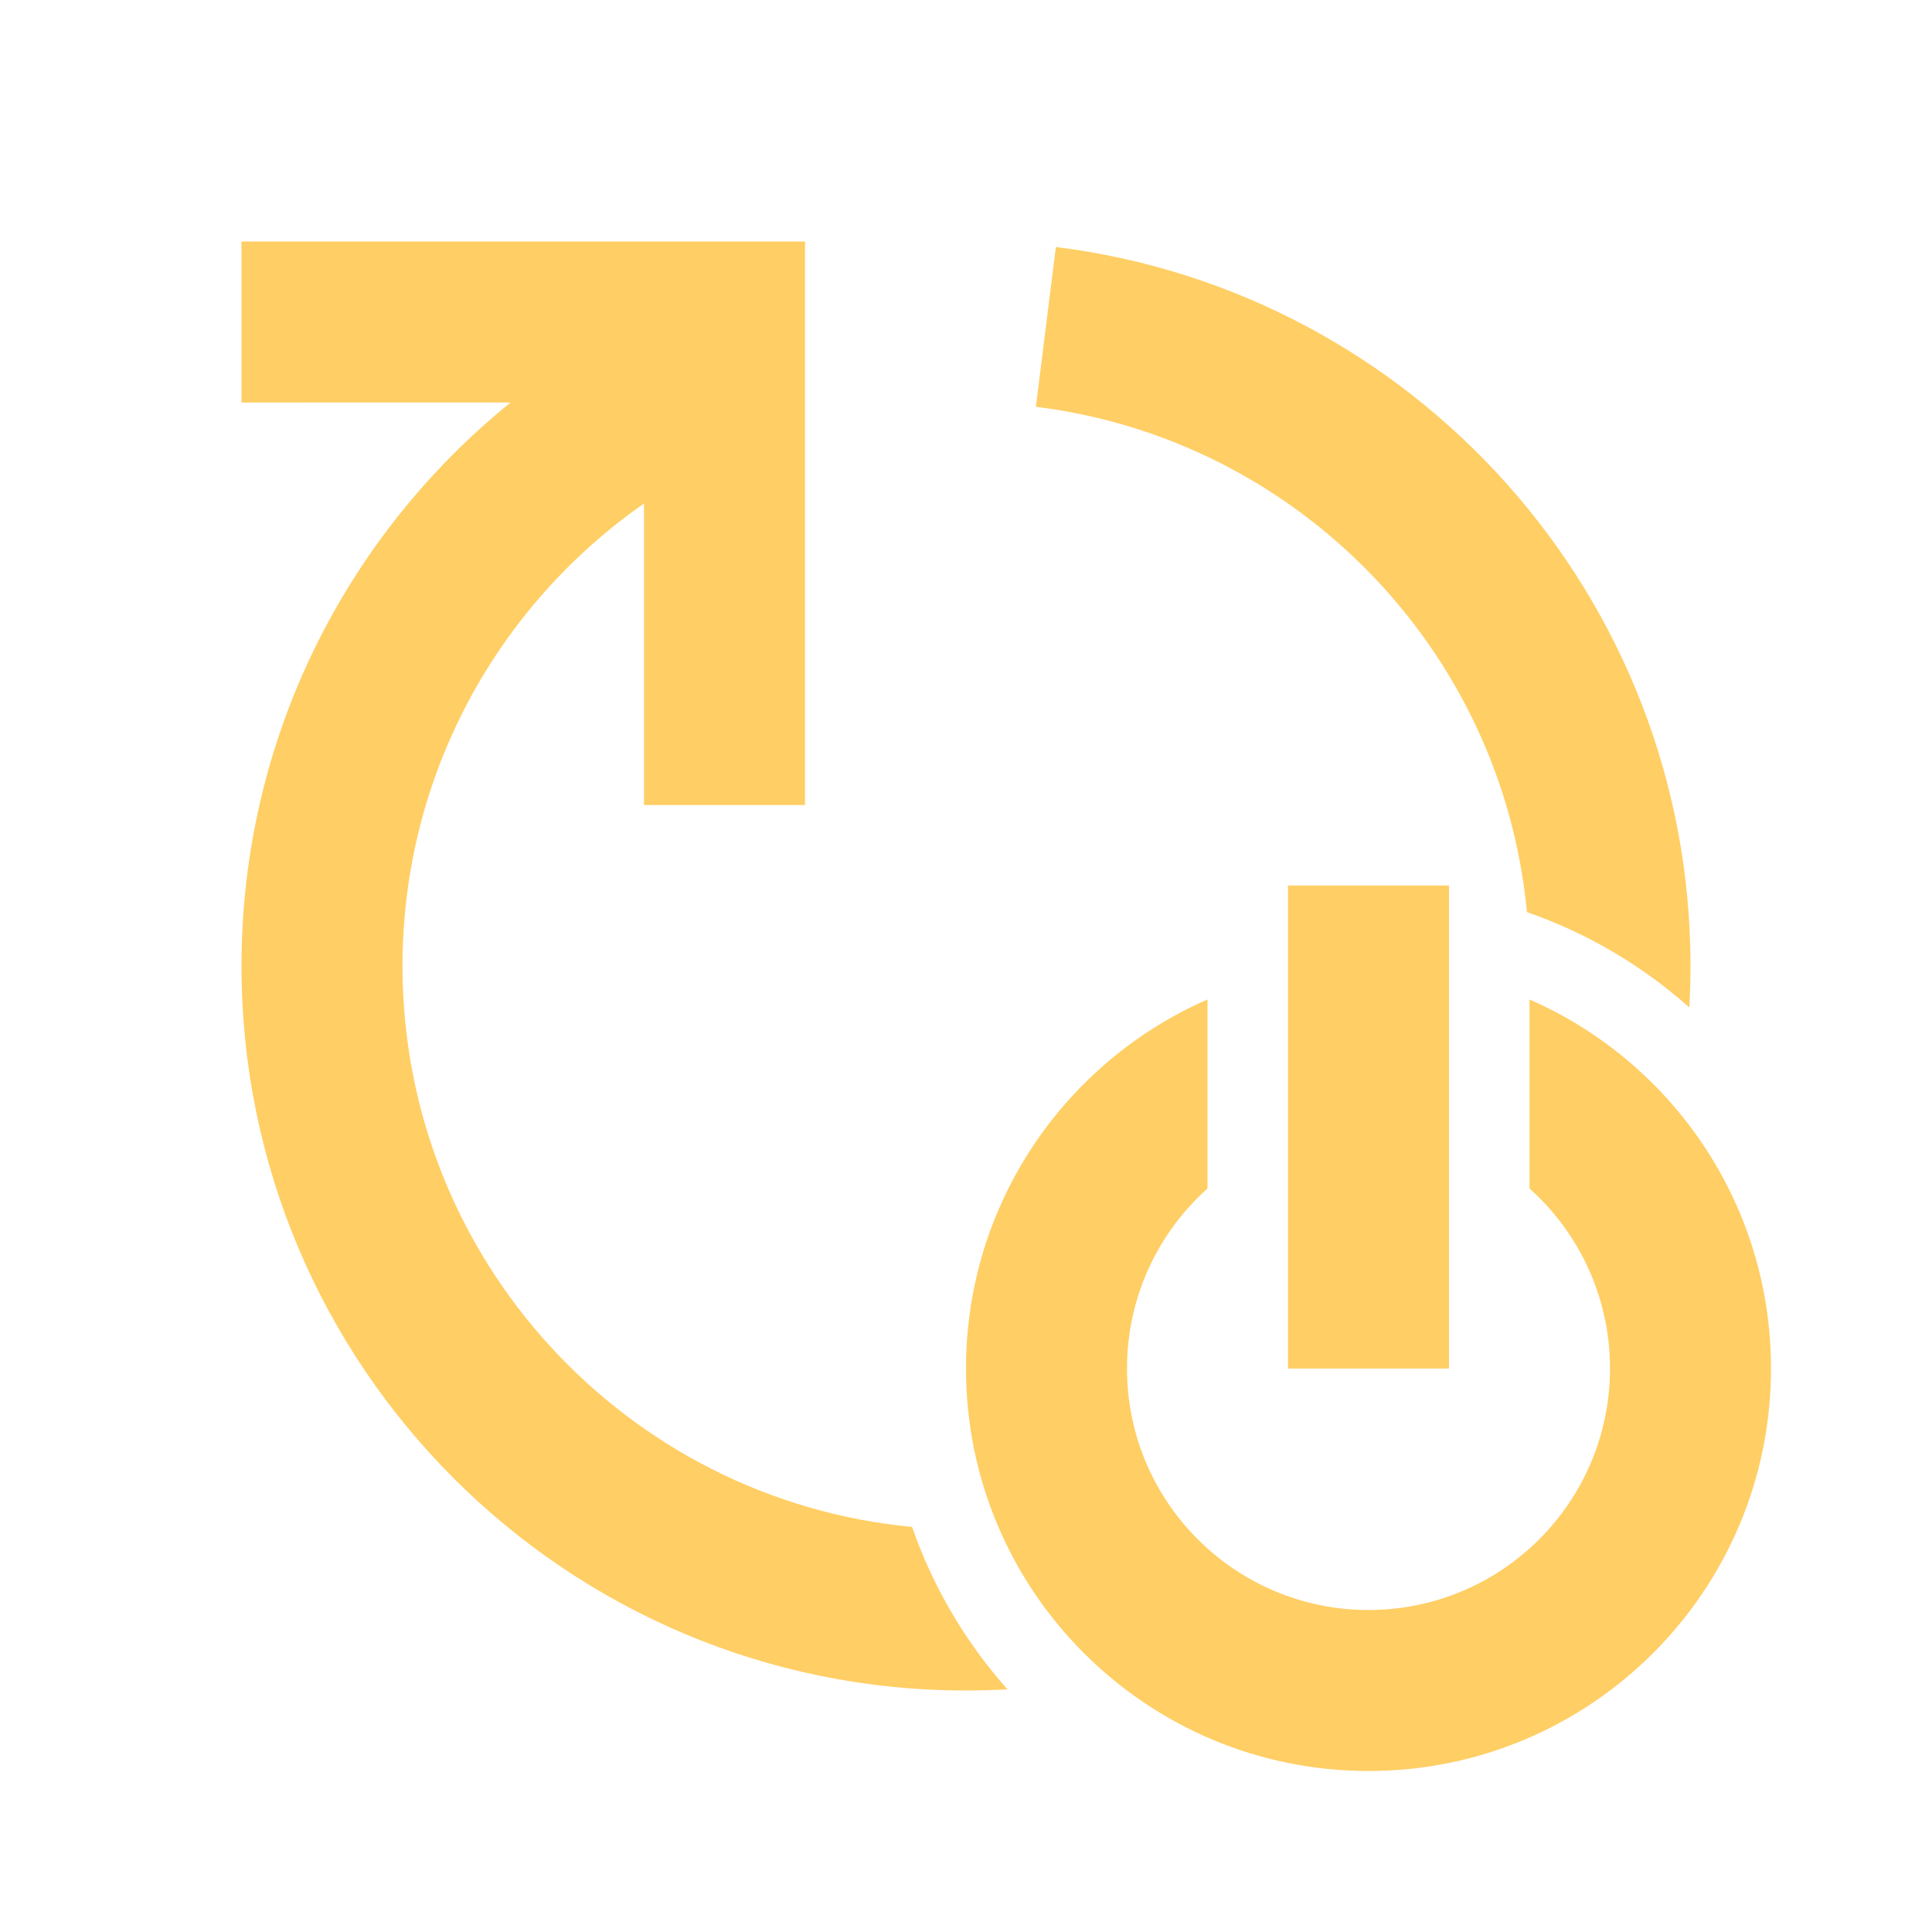
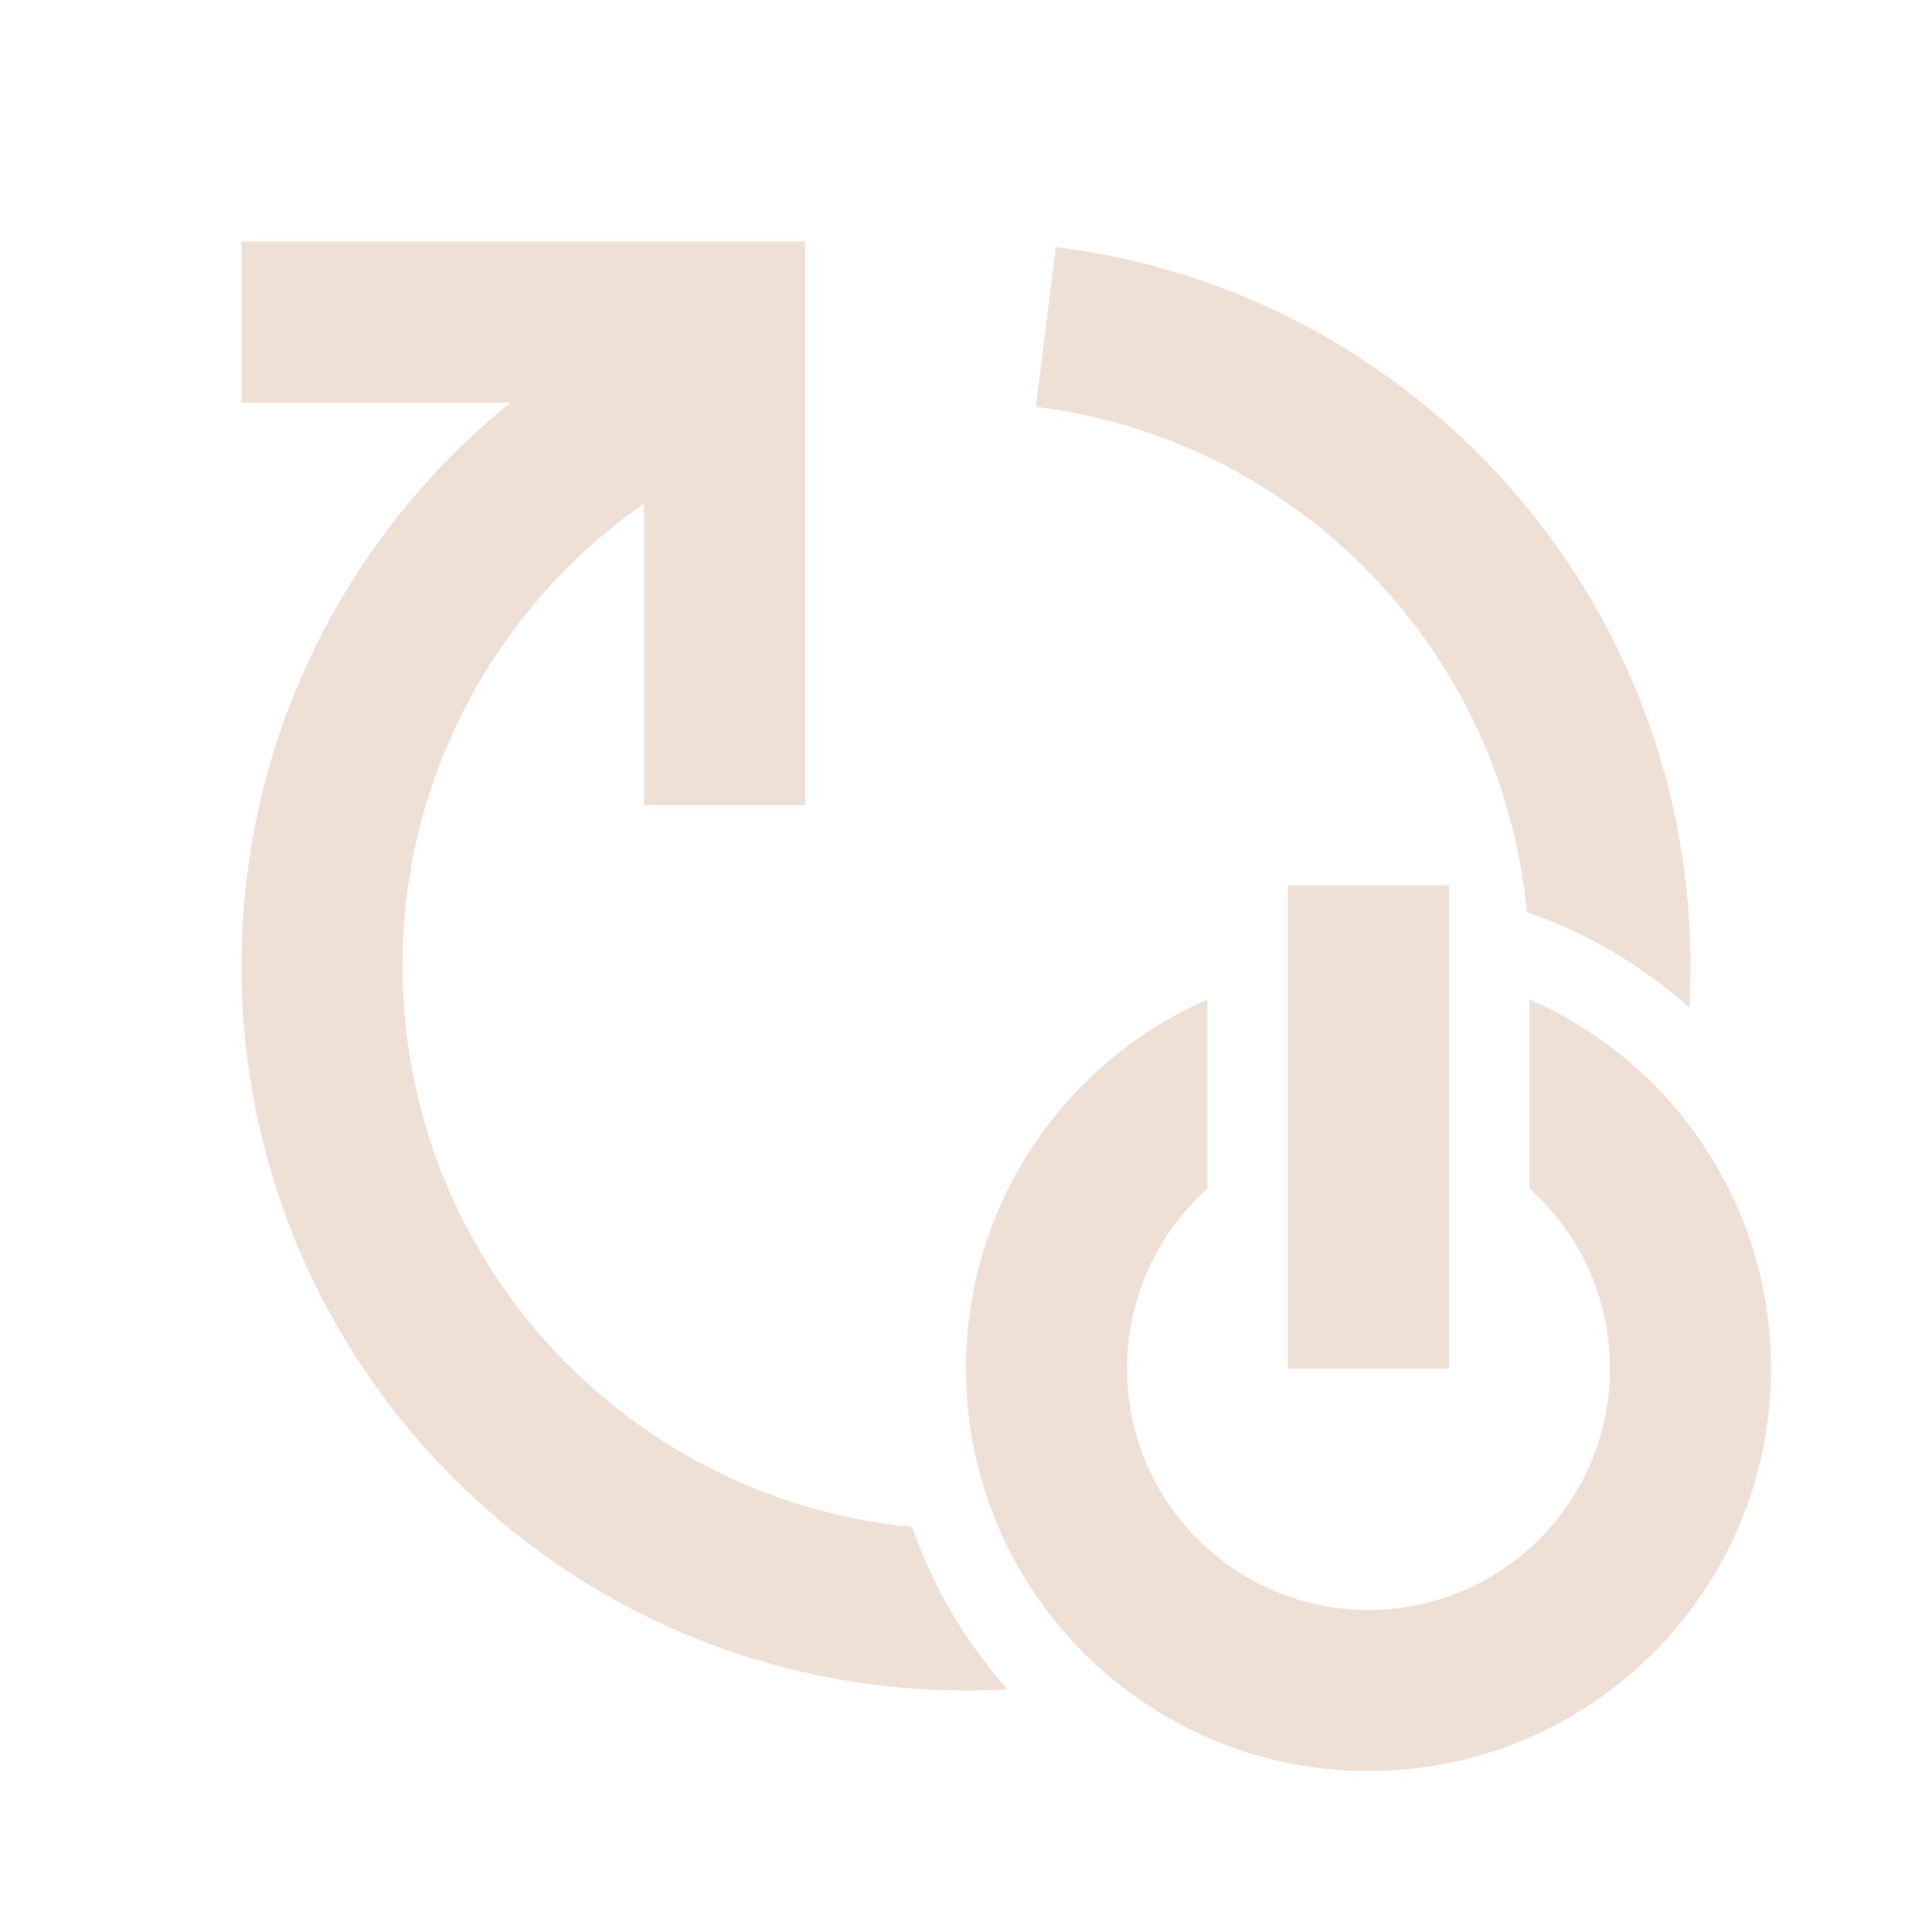
<svg xmlns="http://www.w3.org/2000/svg" width="1em" height="1em" viewBox="0 0 512 512">
-   <path fill="#FFCE64" fill-rule="evenodd" d="M320 264.876v50.087c-13.093 11.72-21.333 28.75-21.333 47.704c0 35.346 28.653 64 64 64c35.346 0 64-28.654 64-64c0-18.954-8.24-35.984-21.332-47.703v-50.088c37.672 16.46 63.998 54.051 63.998 97.79c0 58.911-47.756 106.667-106.666 106.667S256 421.577 256 362.667c0-43.74 26.327-81.331 64-97.791M213.333 64v149.333h-42.666l-.003-79.898c-38.686 26.986-63.997 71.82-63.997 122.565c0 77.656 59.274 141.468 135.046 148.657c5.564 16.03 14.225 30.611 25.27 43.034Q261.53 448 256 448c-106.039 0-192-85.961-192-192c0-60.316 27.813-114.136 71.313-149.335L64 106.667V64zM384 234.667v128h-42.667v-128zM279.818 65.463C374.618 77.193 448 158.026 448 256q0 5.53-.314 10.98c-12.418-11.042-27-19.703-43.027-25.266c-6.61-69.652-61.063-125.364-130.134-133.91Z" />
+   <path fill="#eee0d5" fill-rule="evenodd" d="M320 264.876v50.087c-13.093 11.72-21.333 28.75-21.333 47.704c0 35.346 28.653 64 64 64c35.346 0 64-28.654 64-64c0-18.954-8.24-35.984-21.332-47.703v-50.088c37.672 16.46 63.998 54.051 63.998 97.79c0 58.911-47.756 106.667-106.666 106.667S256 421.577 256 362.667c0-43.74 26.327-81.331 64-97.791M213.333 64v149.333h-42.666l-.003-79.898c-38.686 26.986-63.997 71.82-63.997 122.565c0 77.656 59.274 141.468 135.046 148.657c5.564 16.03 14.225 30.611 25.27 43.034Q261.53 448 256 448c-106.039 0-192-85.961-192-192c0-60.316 27.813-114.136 71.313-149.335L64 106.667V64zM384 234.667v128h-42.667v-128zM279.818 65.463C374.618 77.193 448 158.026 448 256q0 5.53-.314 10.98c-12.418-11.042-27-19.703-43.027-25.266c-6.61-69.652-61.063-125.364-130.134-133.91Z" />
</svg>
